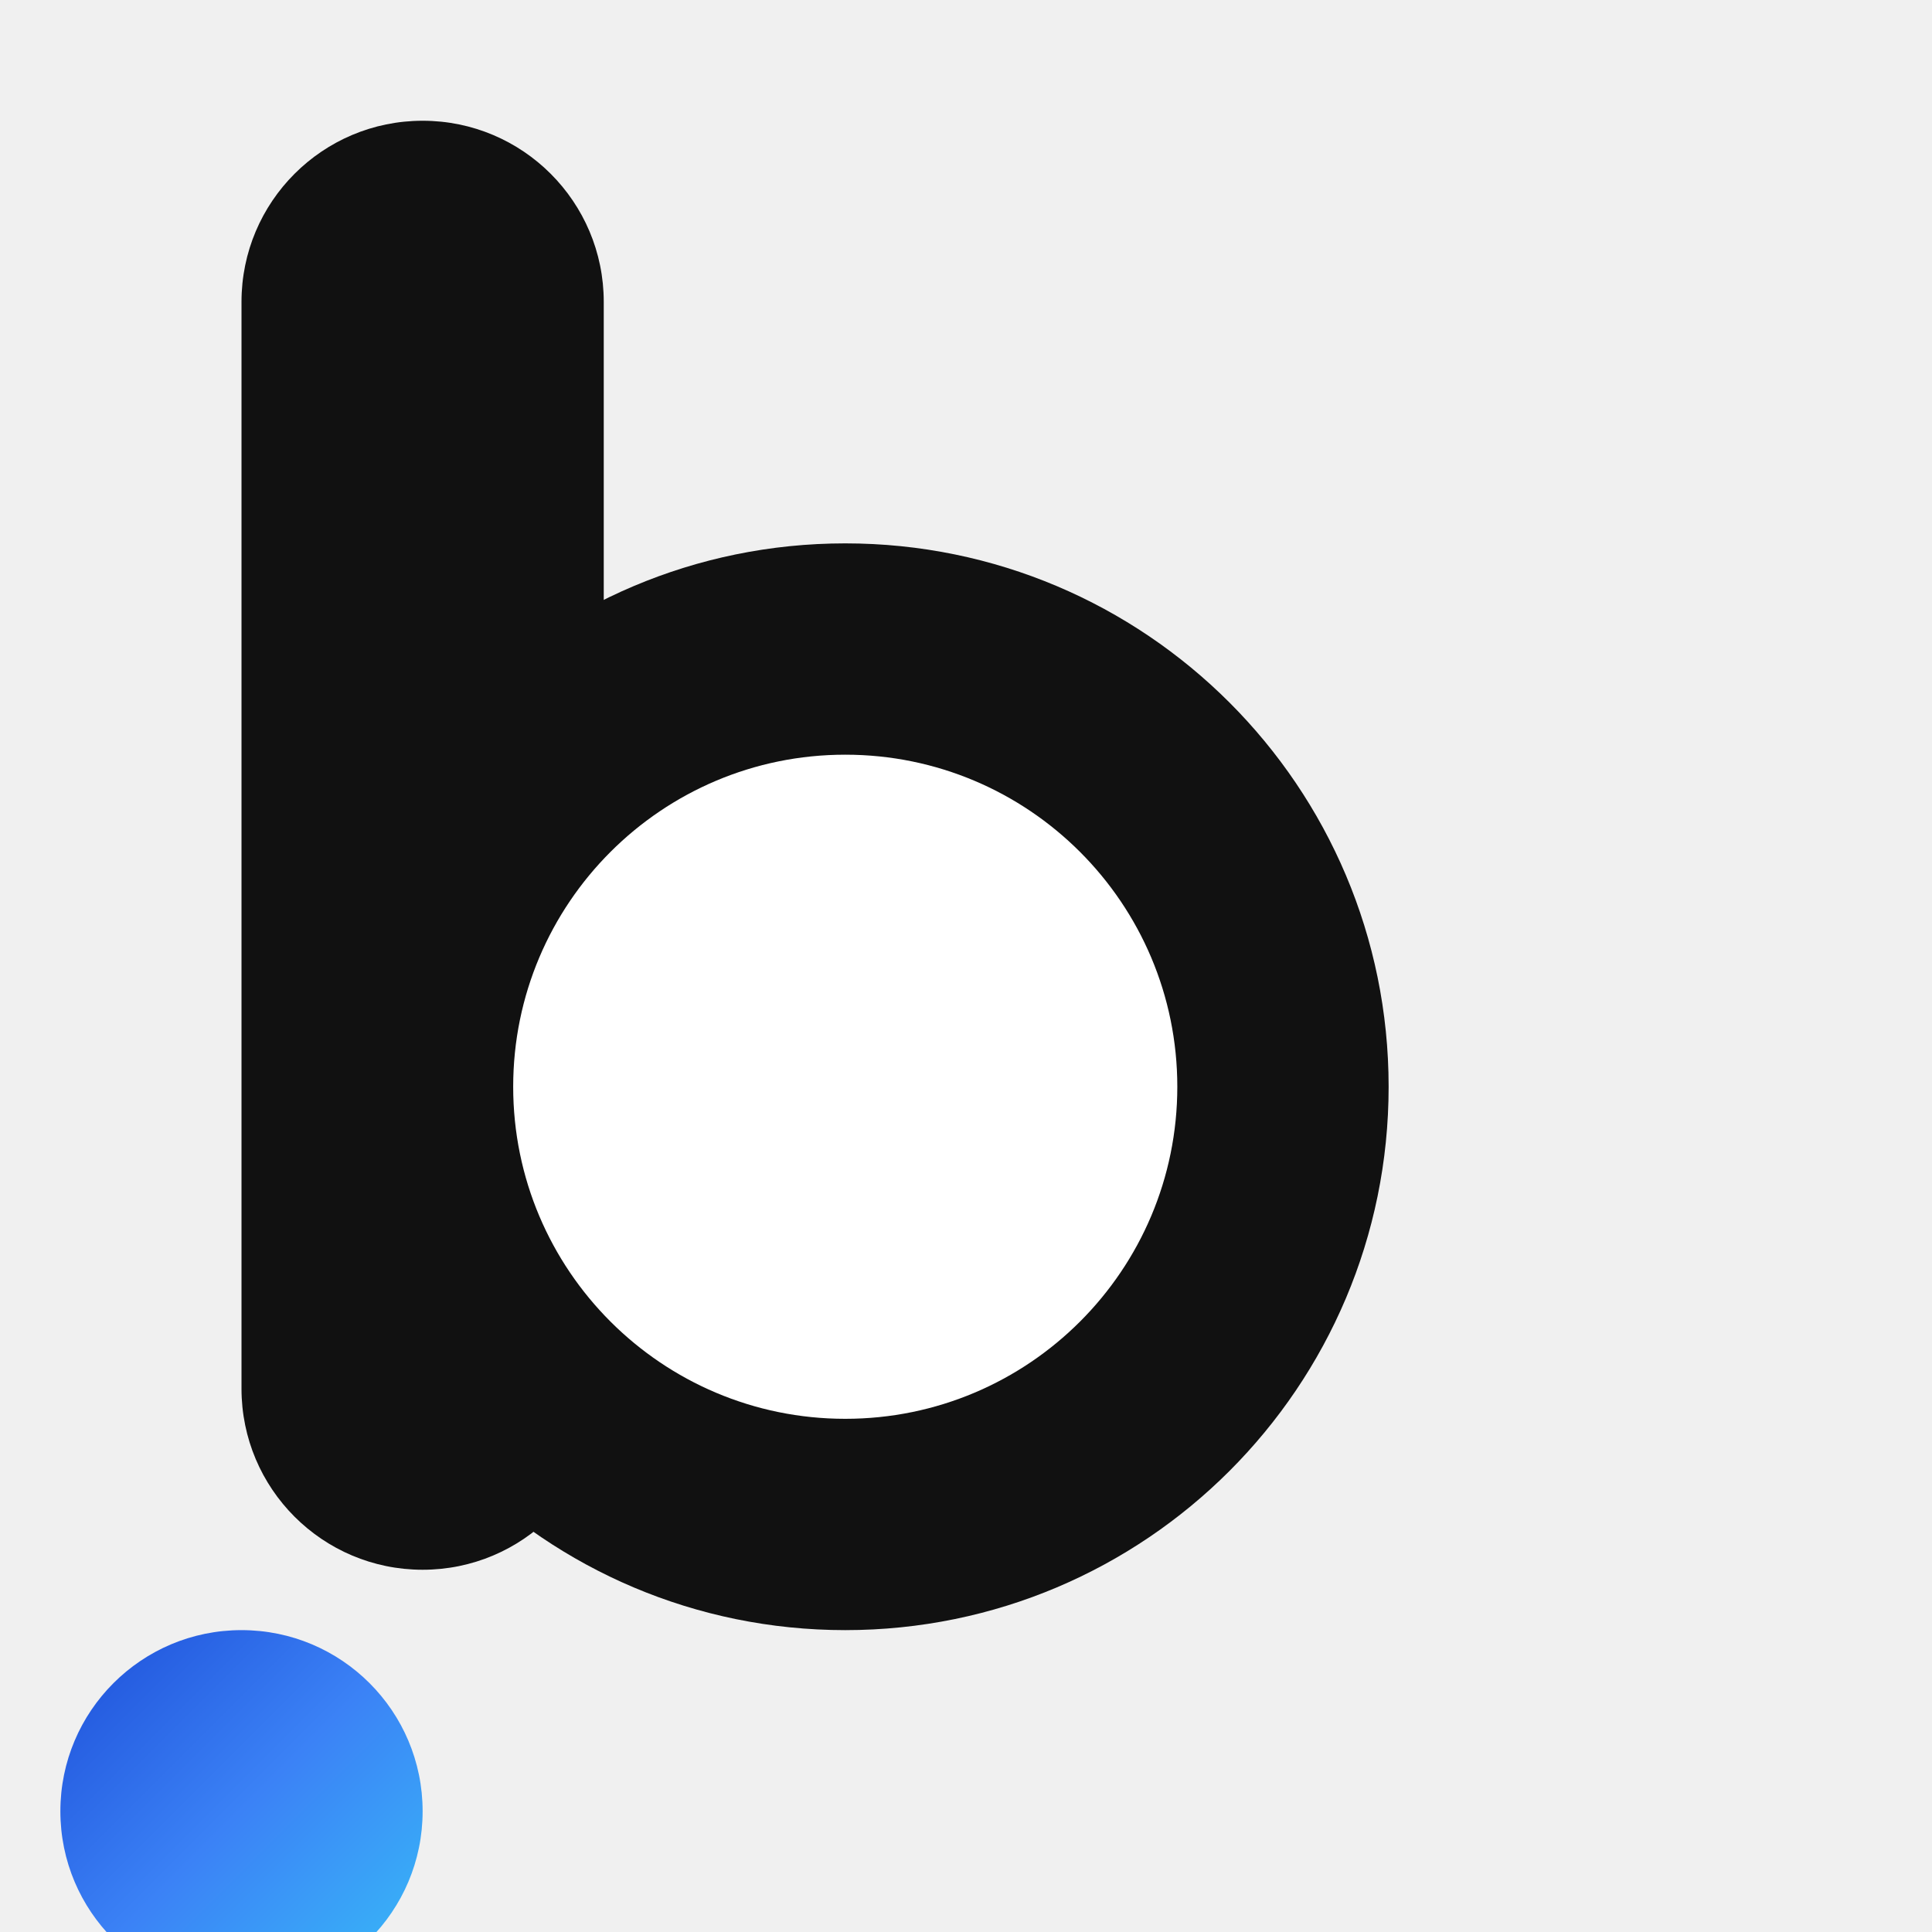
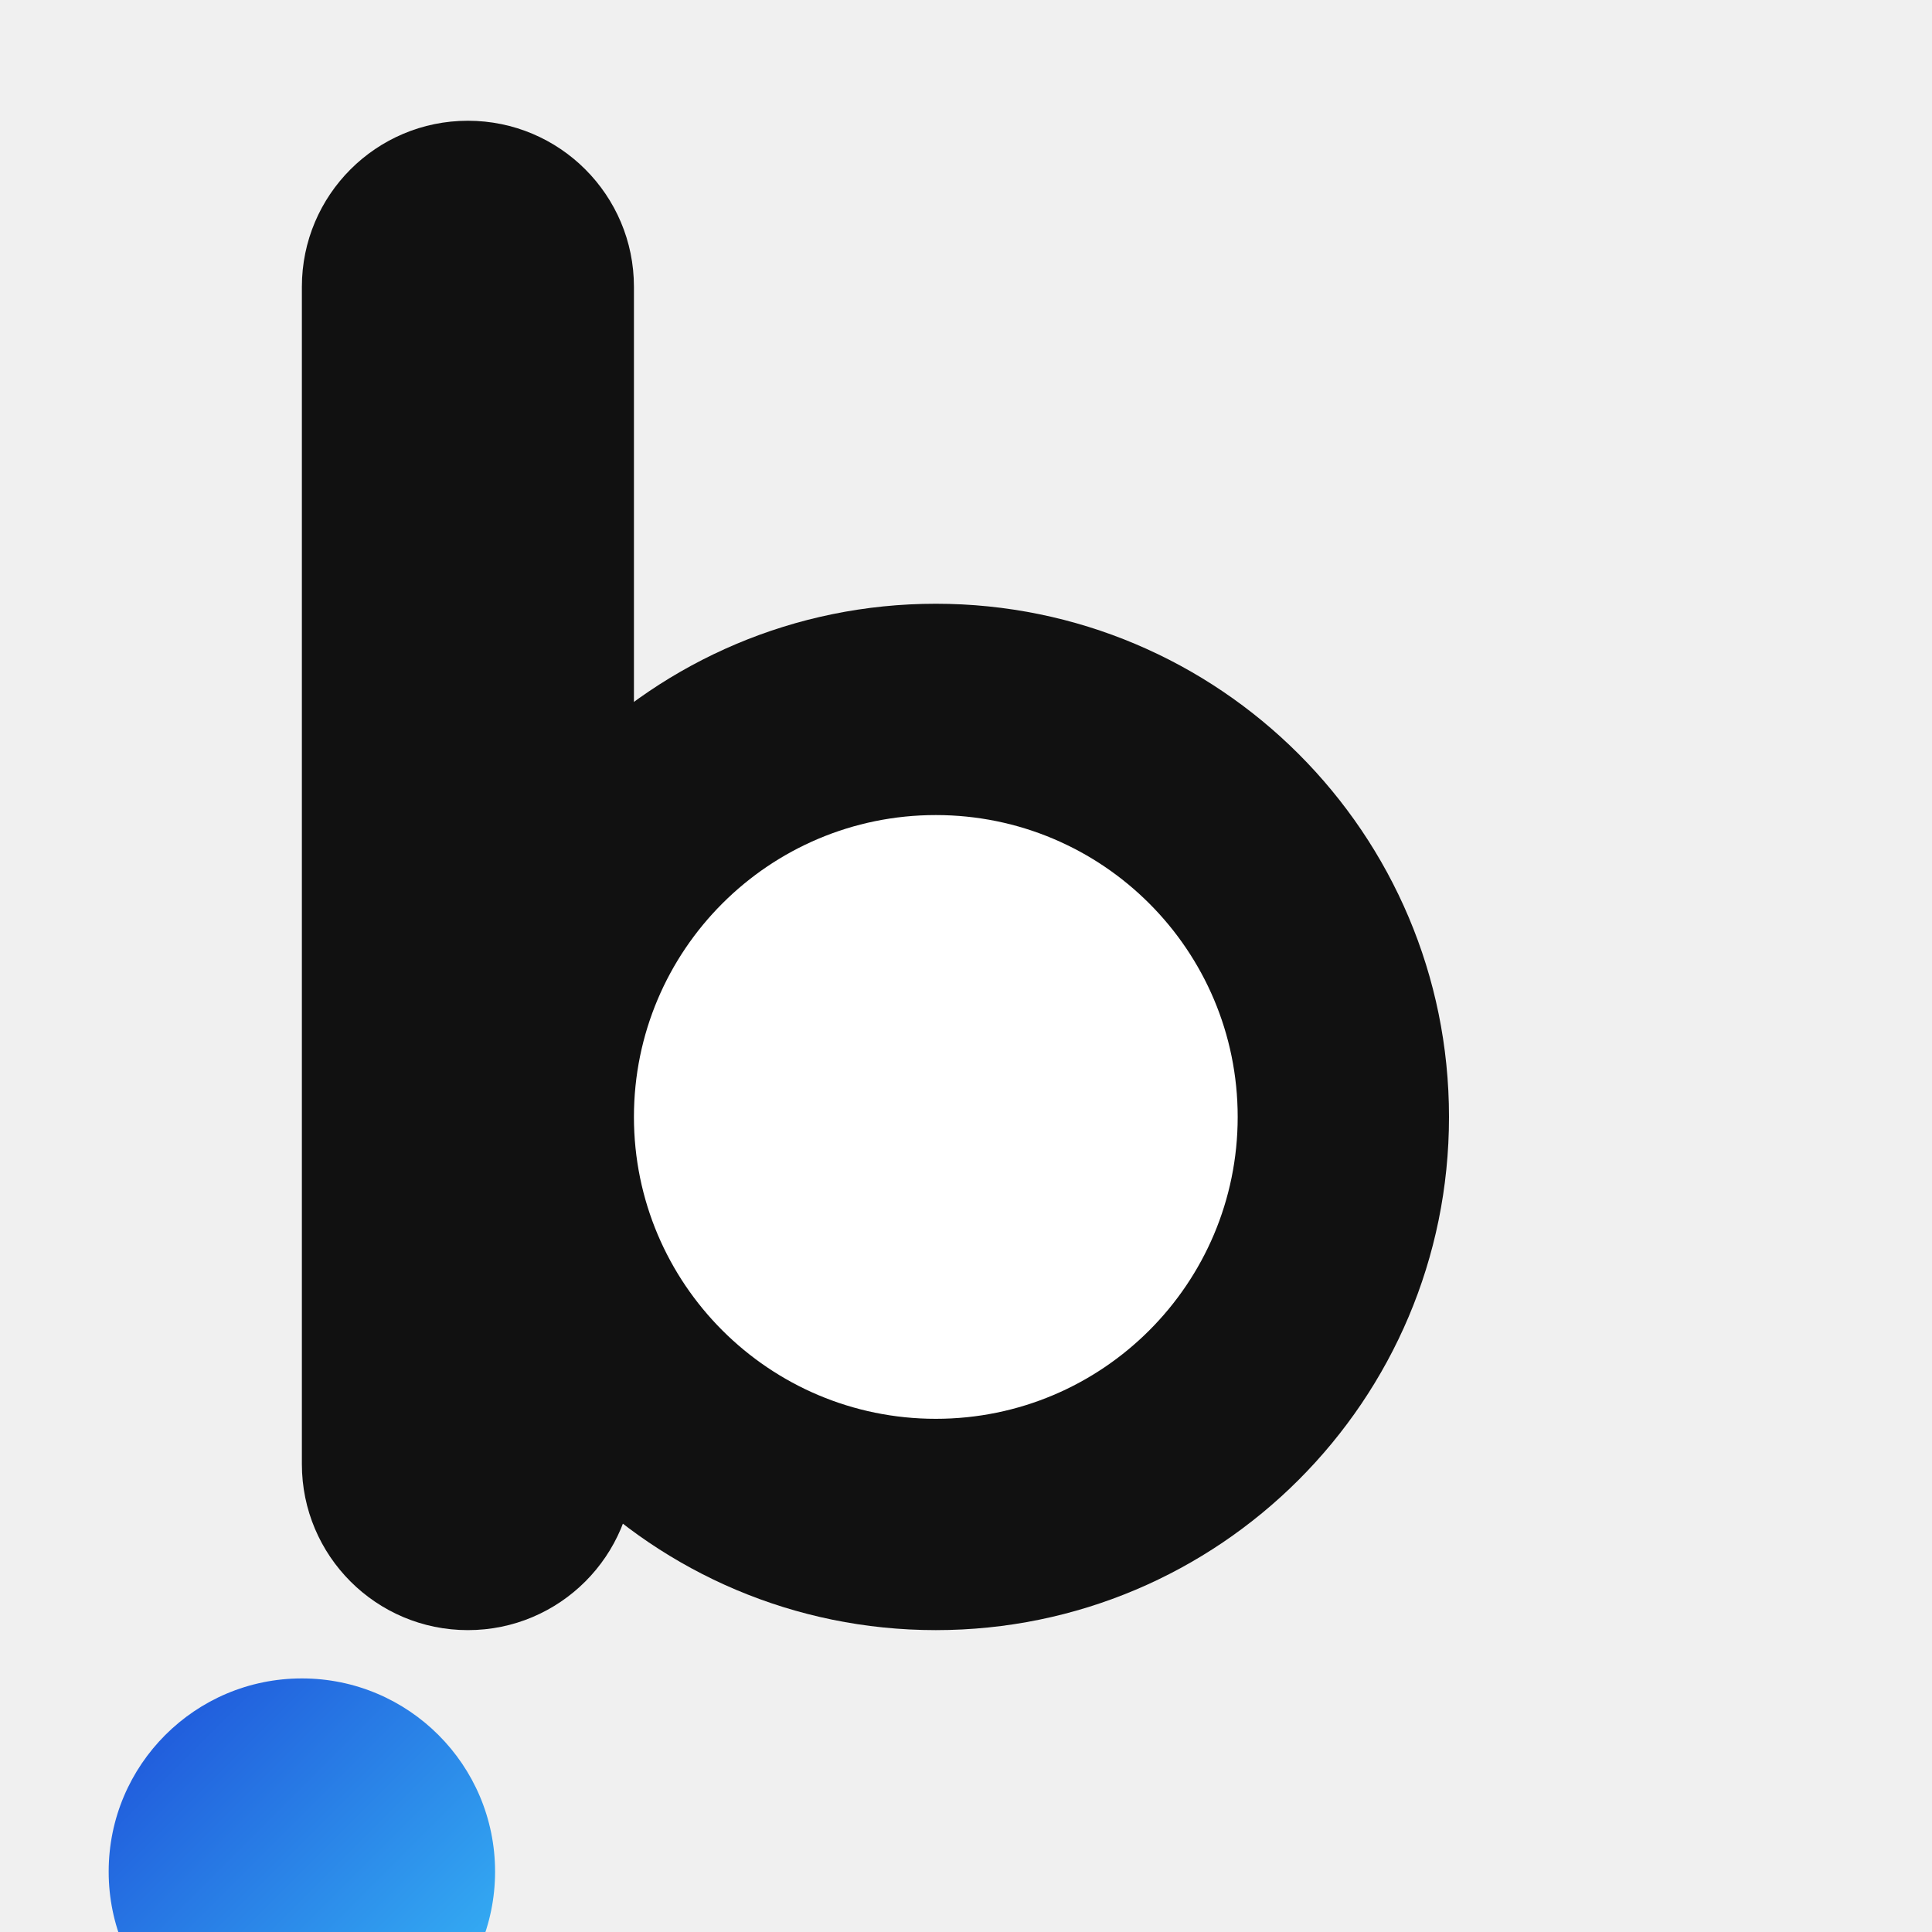
- <svg xmlns="http://www.w3.org/2000/svg" viewBox="0 0 32 32" width="32" height="32">
+ <svg xmlns="http://www.w3.org/2000/svg" viewBox="0 0 32 32">
  <defs>
    <linearGradient id="g" x1="0%" y1="0%" x2="100%" y2="100%">
      <stop offset="0%" stop-color="#1D4ED8" />
-       <stop offset="50%" stop-color="#3B82F6" />
      <stop offset="100%" stop-color="#38BDF8" />
    </linearGradient>
  </defs>
-   <rect x="4" y="2" width="6" height="24" rx="3" fill="#111" />
-   <circle cx="14" cy="18" r="9" fill="#111" />
-   <circle cx="14" cy="18" r="5.5" fill="white" />
-   <circle cx="4" cy="30" r="3" fill="url(#g)" />
+   <rect x="5" y="2" width="5.5" height="25" rx="2.75" fill="#111" />
+   <circle cx="15.5" cy="18.5" r="8.5" fill="#111" />
+   <circle cx="15.5" cy="18.5" r="5" fill="#fff" />
+   <circle cx="5" cy="31" r="3.2" fill="url(#g)" />
</svg>
